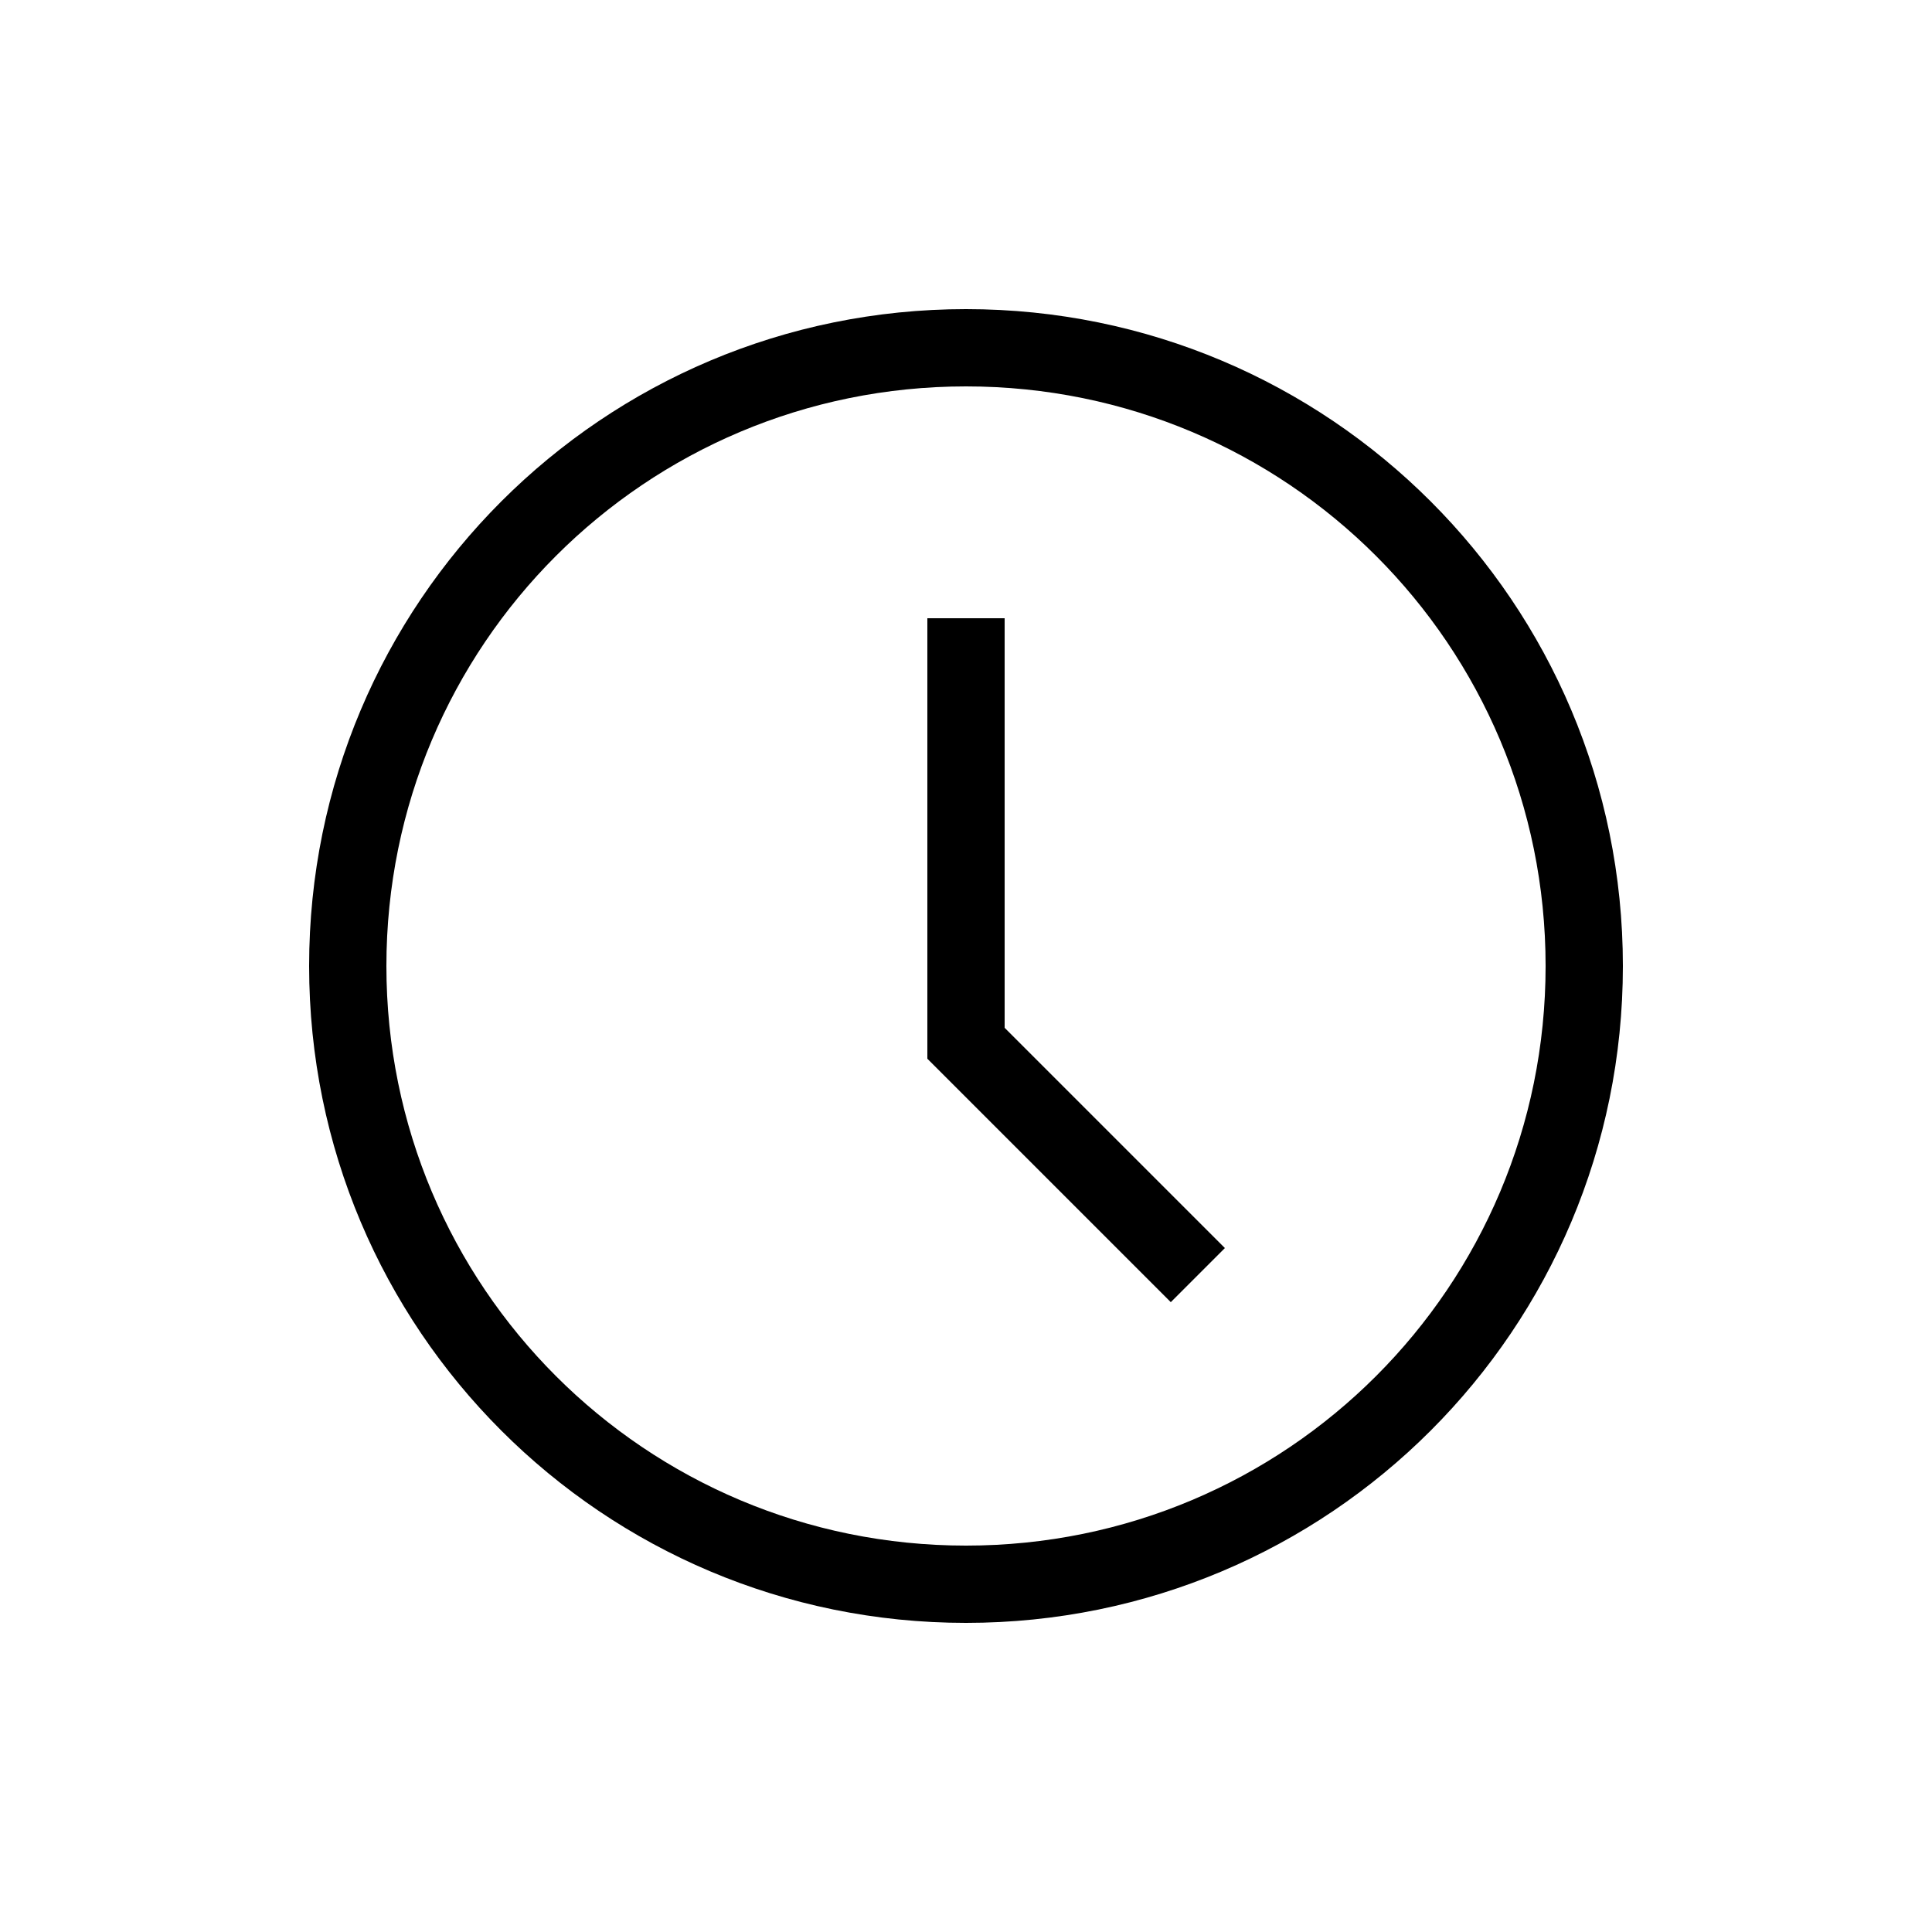
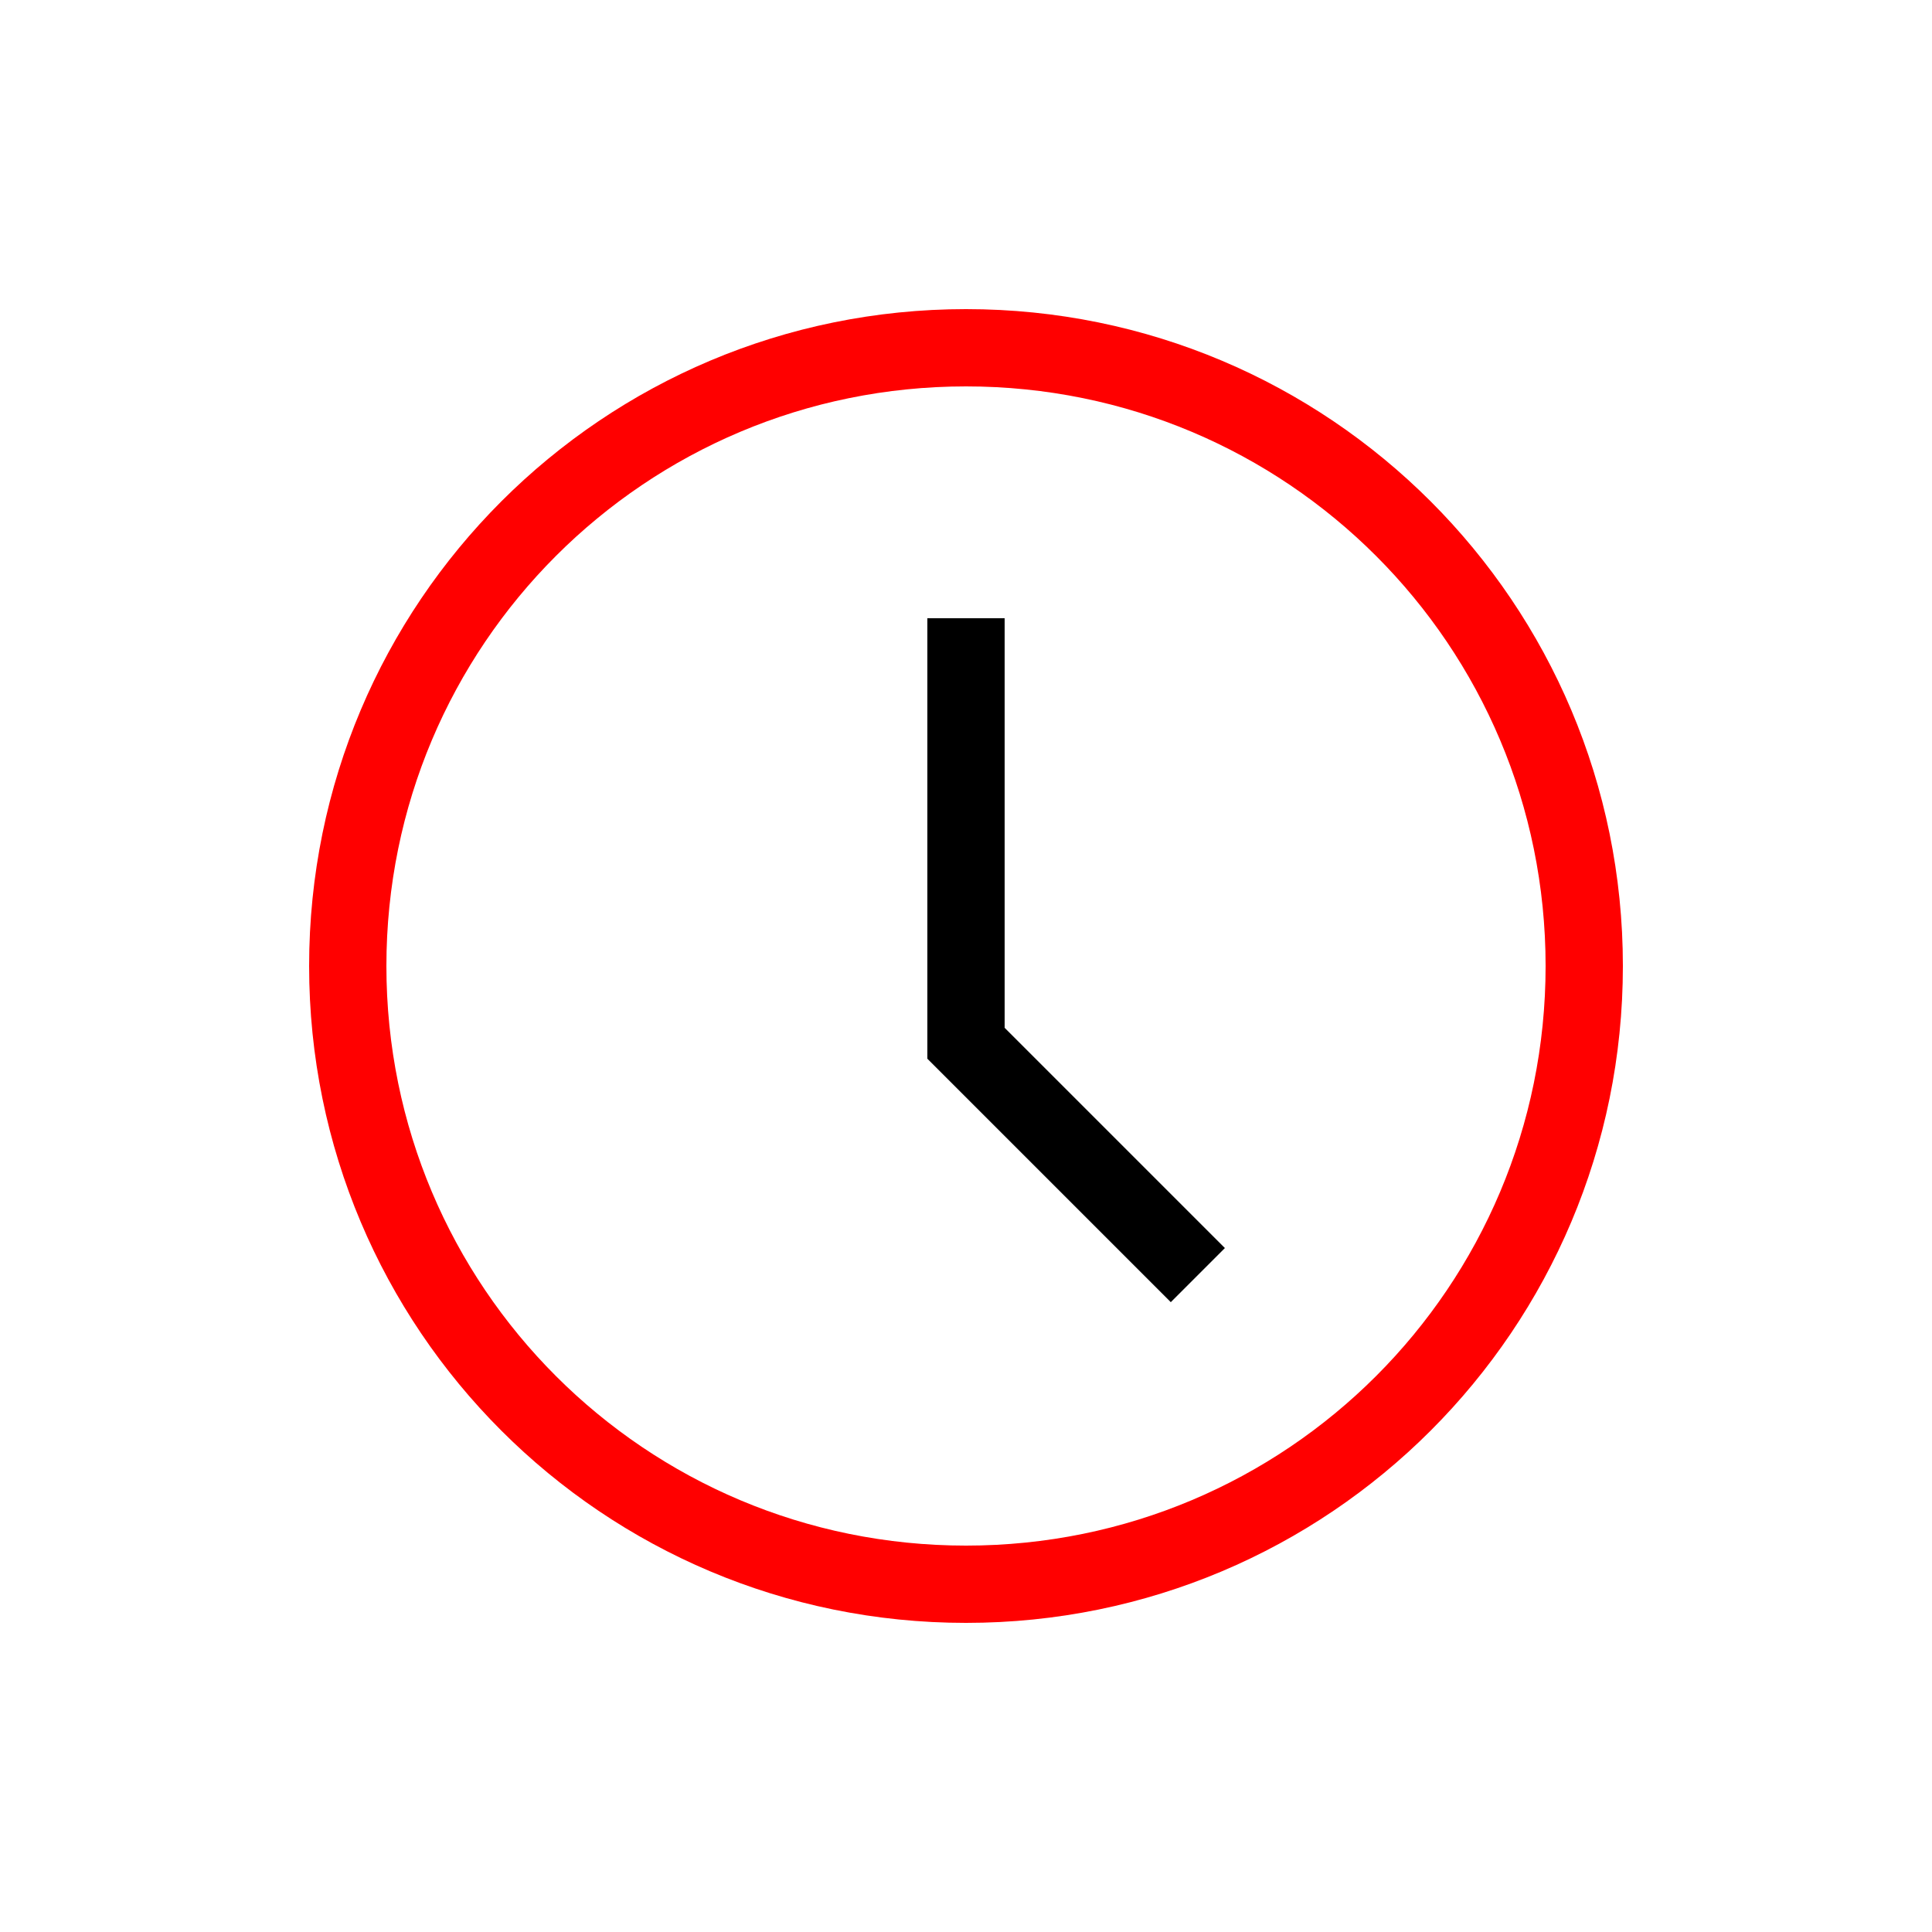
- <svg xmlns="http://www.w3.org/2000/svg" viewBox="0 0 50 50">
+ <svg xmlns="http://www.w3.org/2000/svg" viewBox="0 0 50 50" fill="red">
  <style>.icon-clear { fill: red; }</style>
  <path d="M25 42c-9.4 0-17-7.6-17-17S15.6 8 25 8s17 7.6 17 17-7.6 17-17 17zm0-32c-8.3 0-15 6.7-15 15s6.7 15 15 15 15-6.7 15-15-6.7-15-15-15z" />
  <path fill="black" d="M30.3 33.7L24 27.4V16h2v10.6l5.7 5.7z" />
</svg>
